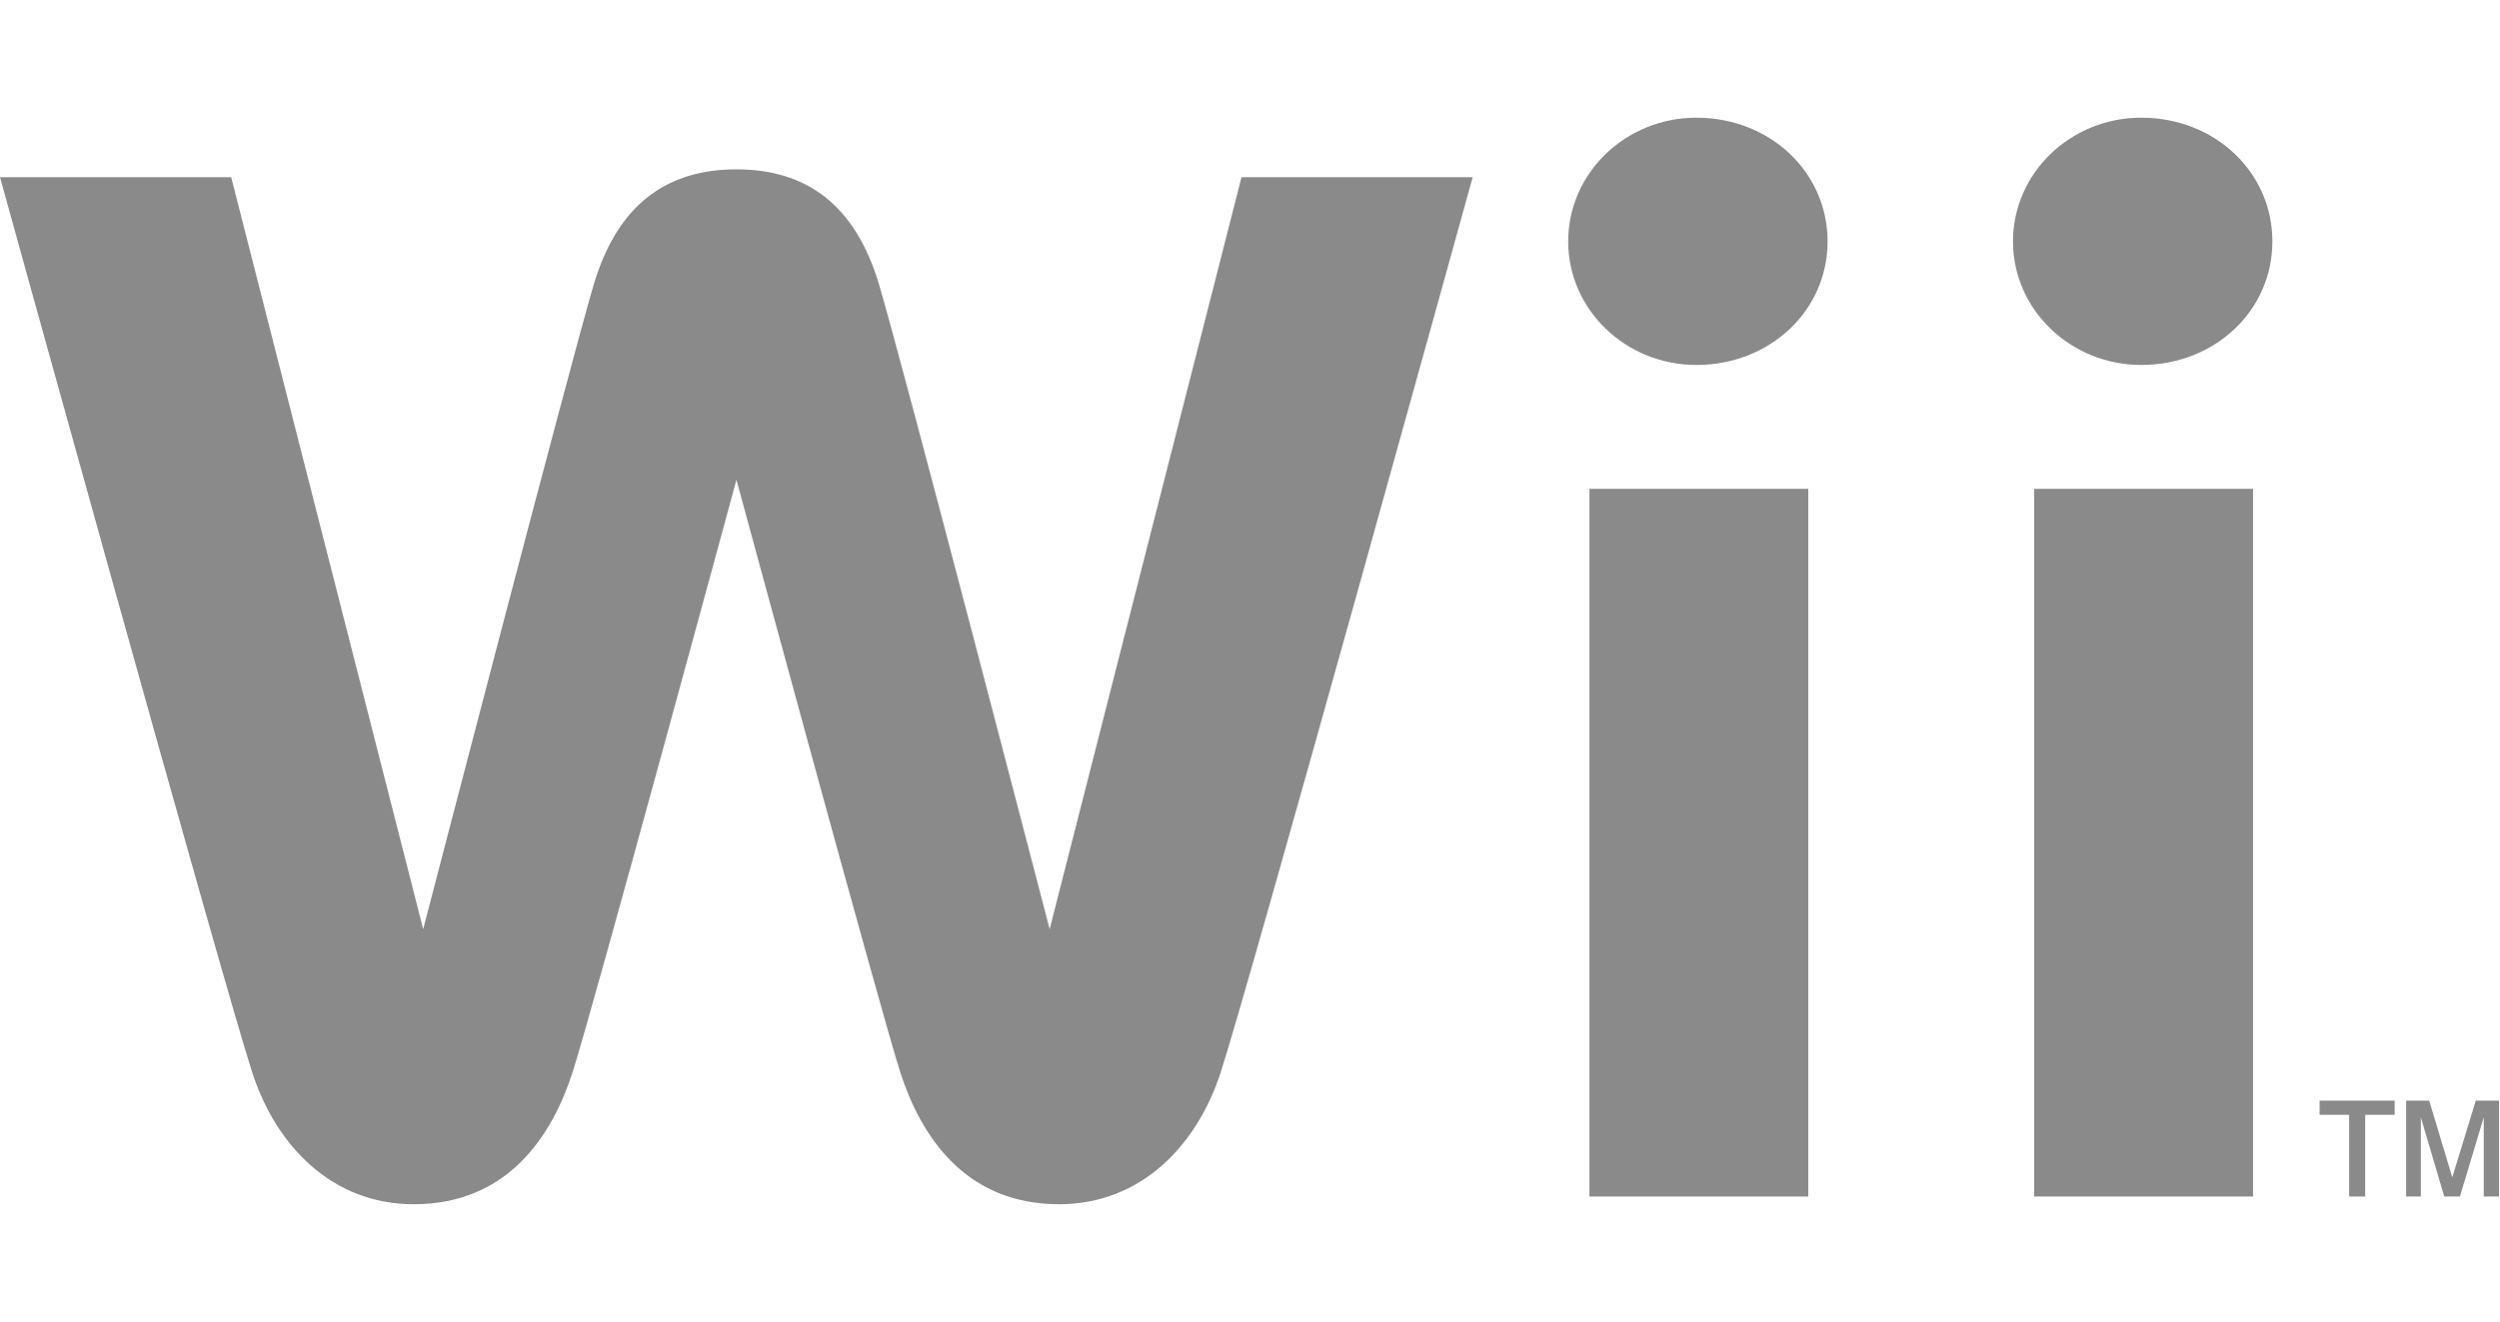
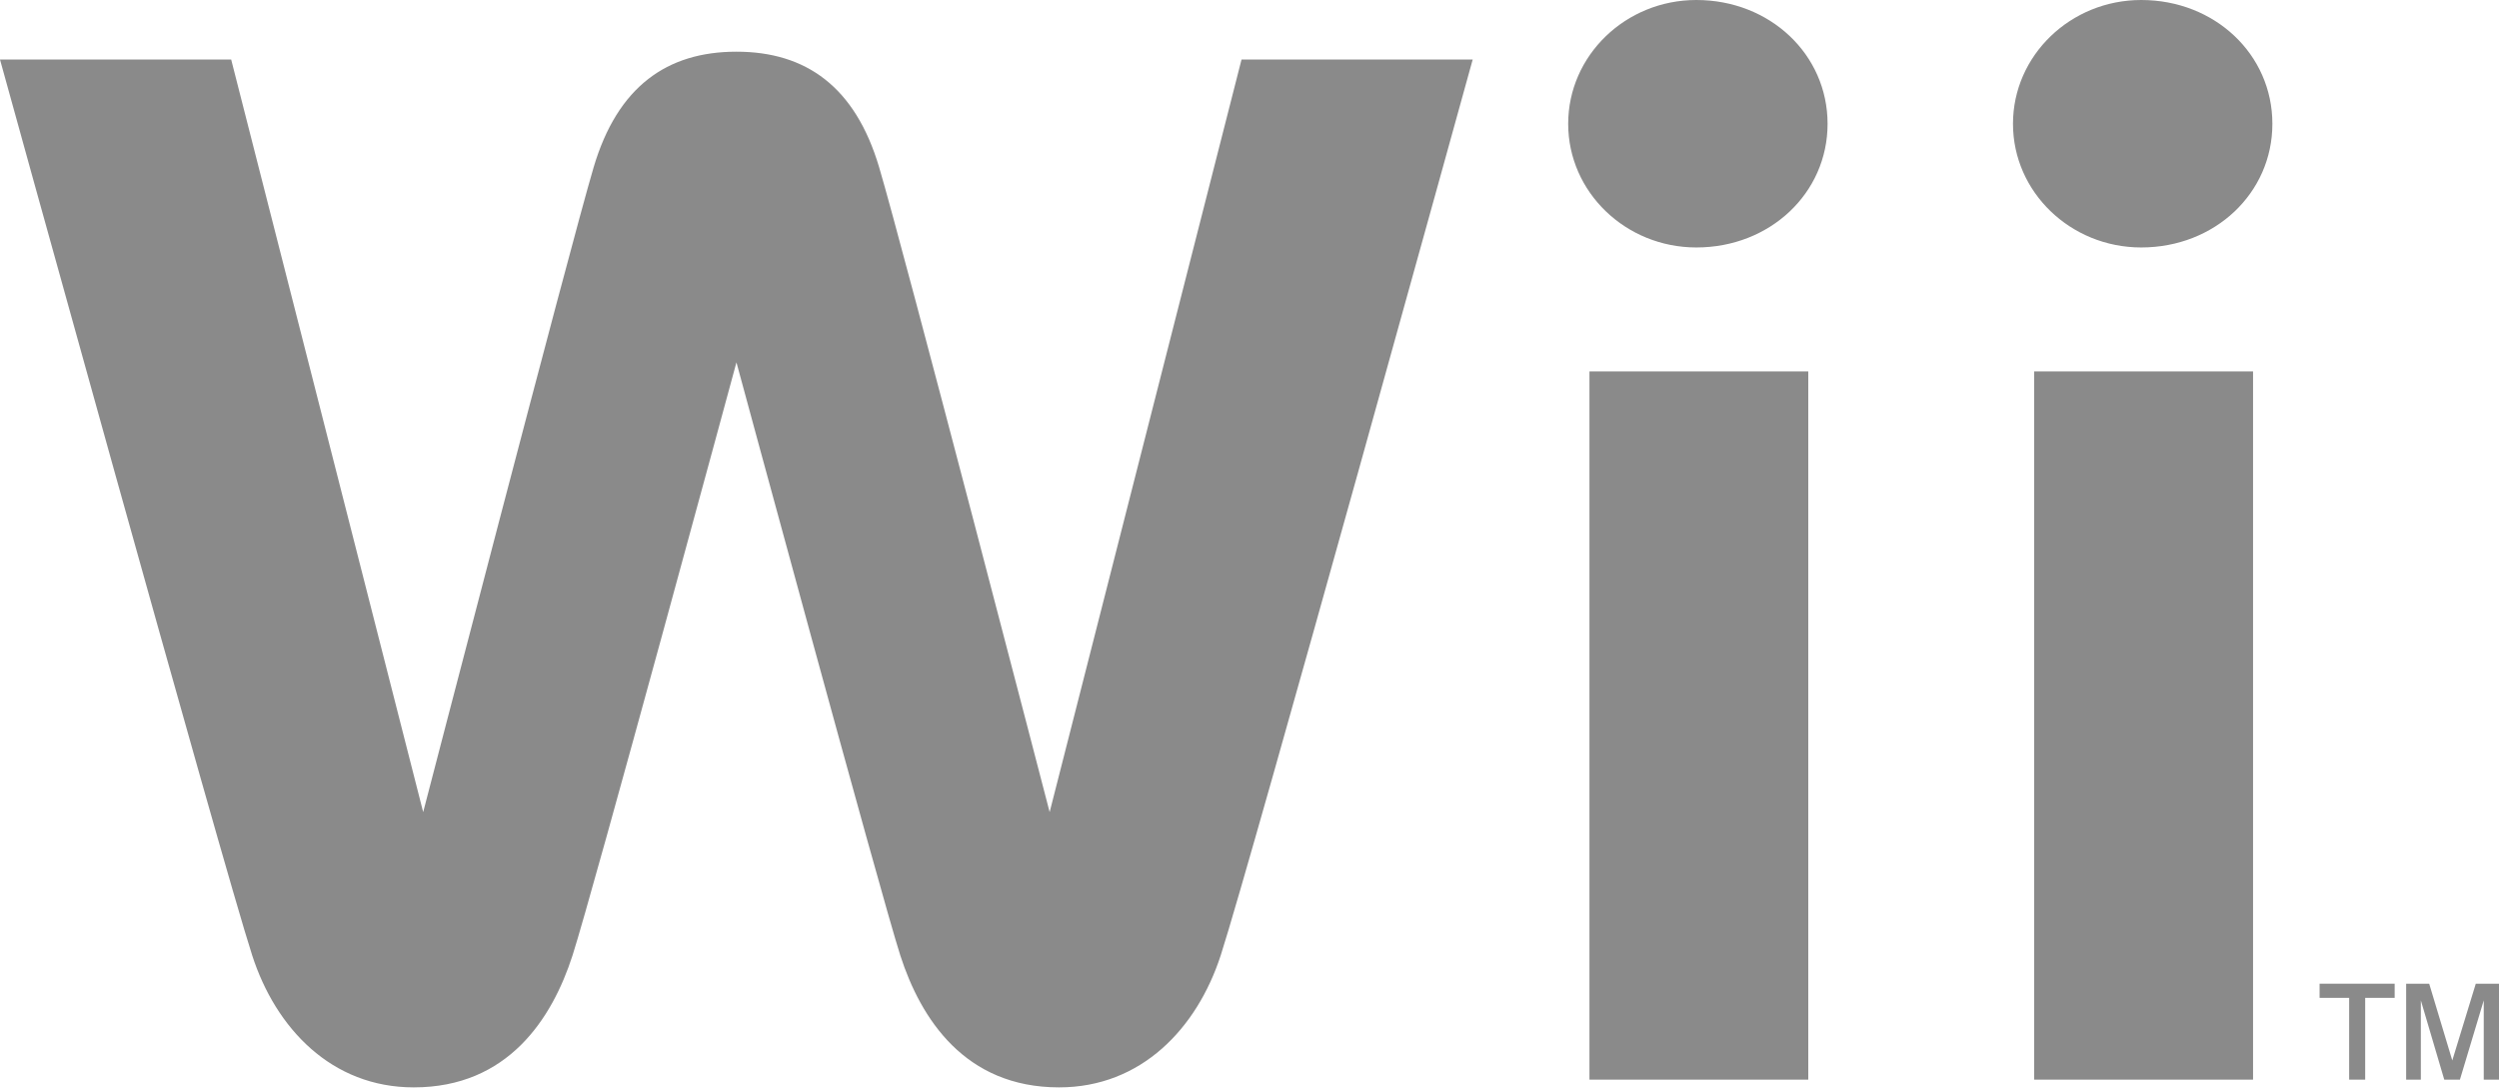
- <svg xmlns="http://www.w3.org/2000/svg" version="1.1" id="svg1354" x="0px" y="0px" width="566.93px" height="300px" viewBox="0 -26.707 566.93 300" enable-background="new 0 -26.707 566.93 300" xml:space="preserve">
-   <g>
-     <path fill="#8A8A8A" d="M355.764,28.076c0,15.479,13.033,28.043,29.076,28.043c16.676,0,29.77-12.304,29.77-28.043   C414.609,12.333,401.516,0,384.84,0C368.797,0,355.764,12.582,355.764,28.076" />
-     <rect x="360.59" y="84.227" fill="#8A8A8A" width="49.639" height="160.606" />
-     <path fill="#8A8A8A" d="M456.672,28.076c0,15.479,13.059,28.043,29.092,28.043c16.686,0,29.754-12.304,29.754-28.043   C515.518,12.333,502.449,0,485.764,0C469.73,0,456.672,12.582,456.672,28.076" />
-     <rect x="461.482" y="84.227" fill="#8A8A8A" width="49.652" height="160.606" />
-     <path fill="#8A8A8A" d="M281.654,13.507l-43.528,170.654c0,0-33.281-128.097-38.695-146.266   c-5.414-18.199-16.558-26.172-32.36-26.172c-15.809,0-26.971,7.973-32.384,26.172c-5.394,18.169-38.683,146.266-38.683,146.266   L52.447,13.507H0c0,0,50.371,182.08,57.219,203.164c5.327,16.459,17.944,29.916,36.648,29.916   c21.384,0,31.385-15.592,36.016-29.916c4.582-14.24,37.188-134.498,37.188-134.498s32.604,120.258,37.175,134.498   c4.629,14.324,14.63,29.916,36.009,29.916c18.719,0,31.313-13.457,36.673-29.916c6.831-21.084,57.17-203.164,57.17-203.164H281.654   z" />
-     <polygon fill="#8A8A8A" points="526.229,223.076 543.262,223.076 543.262,226.287 536.572,226.287 536.572,244.833    532.938,244.833 532.938,226.287 526.229,226.287  " />
-     <polygon fill="#8A8A8A" points="545.867,223.076 551.092,223.076 556.334,240.484 561.662,223.076 566.93,223.076 566.93,244.833    563.473,244.833 563.473,226.855 558.064,244.833 554.512,244.833 549.199,226.855 549.199,244.833 545.867,244.833  " />
+ <svg xmlns="http://www.w3.org/2000/svg" version="1.1" id="svg1354" x="0px" y="0px" width="566.93" height="246.587" viewBox="0 -26.707 566.93 246.587" enable-background="new 0 -26.707 566.93 300" xml:space="preserve">
+   <defs id="defs21" />
+   <g id="g16" transform="translate(0,-26.707)">
+     <path fill="#8a8a8a" d="m 355.764,28.076 c 0,15.479 13.033,28.043 29.076,28.043 16.676,0 29.77,-12.304 29.77,-28.043 C 414.609,12.333 401.516,0 384.84,0 368.797,0 355.764,12.582 355.764,28.076" id="path2" />
+     <rect x="360.59" y="84.227" fill="#8a8a8a" width="49.639" height="160.606" id="rect4" />
+     <path fill="#8a8a8a" d="m 456.672,28.076 c 0,15.479 13.059,28.043 29.092,28.043 16.686,0 29.754,-12.304 29.754,-28.043 C 515.518,12.333 502.449,0 485.764,0 469.73,0 456.672,12.582 456.672,28.076" id="path6" />
+     <rect x="461.482" y="84.227" fill="#8a8a8a" width="49.652" height="160.606" id="rect8" />
+     <path fill="#8a8a8a" d="m 281.654,13.507 -43.528,170.654 c 0,0 -33.281,-128.097 -38.695,-146.266 -5.414,-18.199 -16.558,-26.172 -32.36,-26.172 -15.809,0 -26.971,7.973 -32.384,26.172 -5.394,18.169 -38.683,146.266 -38.683,146.266 L 52.447,13.507 H 0 c 0,0 50.371,182.08 57.219,203.164 5.327,16.459 17.944,29.916 36.648,29.916 21.384,0 31.385,-15.592 36.016,-29.916 4.582,-14.24 37.188,-134.498 37.188,-134.498 0,0 32.604,120.258 37.175,134.498 4.629,14.324 14.63,29.916 36.009,29.916 18.719,0 31.313,-13.457 36.673,-29.916 6.831,-21.084 57.17,-203.164 57.17,-203.164 z" id="path10" />
+     <polygon fill="#8a8a8a" points="543.262,226.287 536.572,226.287 536.572,244.833 532.938,244.833 532.938,226.287 526.229,226.287 526.229,223.076 543.262,223.076 " id="polygon12" />
+     <polygon fill="#8a8a8a" points="556.334,240.484 561.662,223.076 566.93,223.076 566.93,244.833 563.473,244.833 563.473,226.855 558.064,244.833 554.512,244.833 549.199,226.855 549.199,244.833 545.867,244.833 545.867,223.076 551.092,223.076 " id="polygon14" />
  </g>
</svg>
